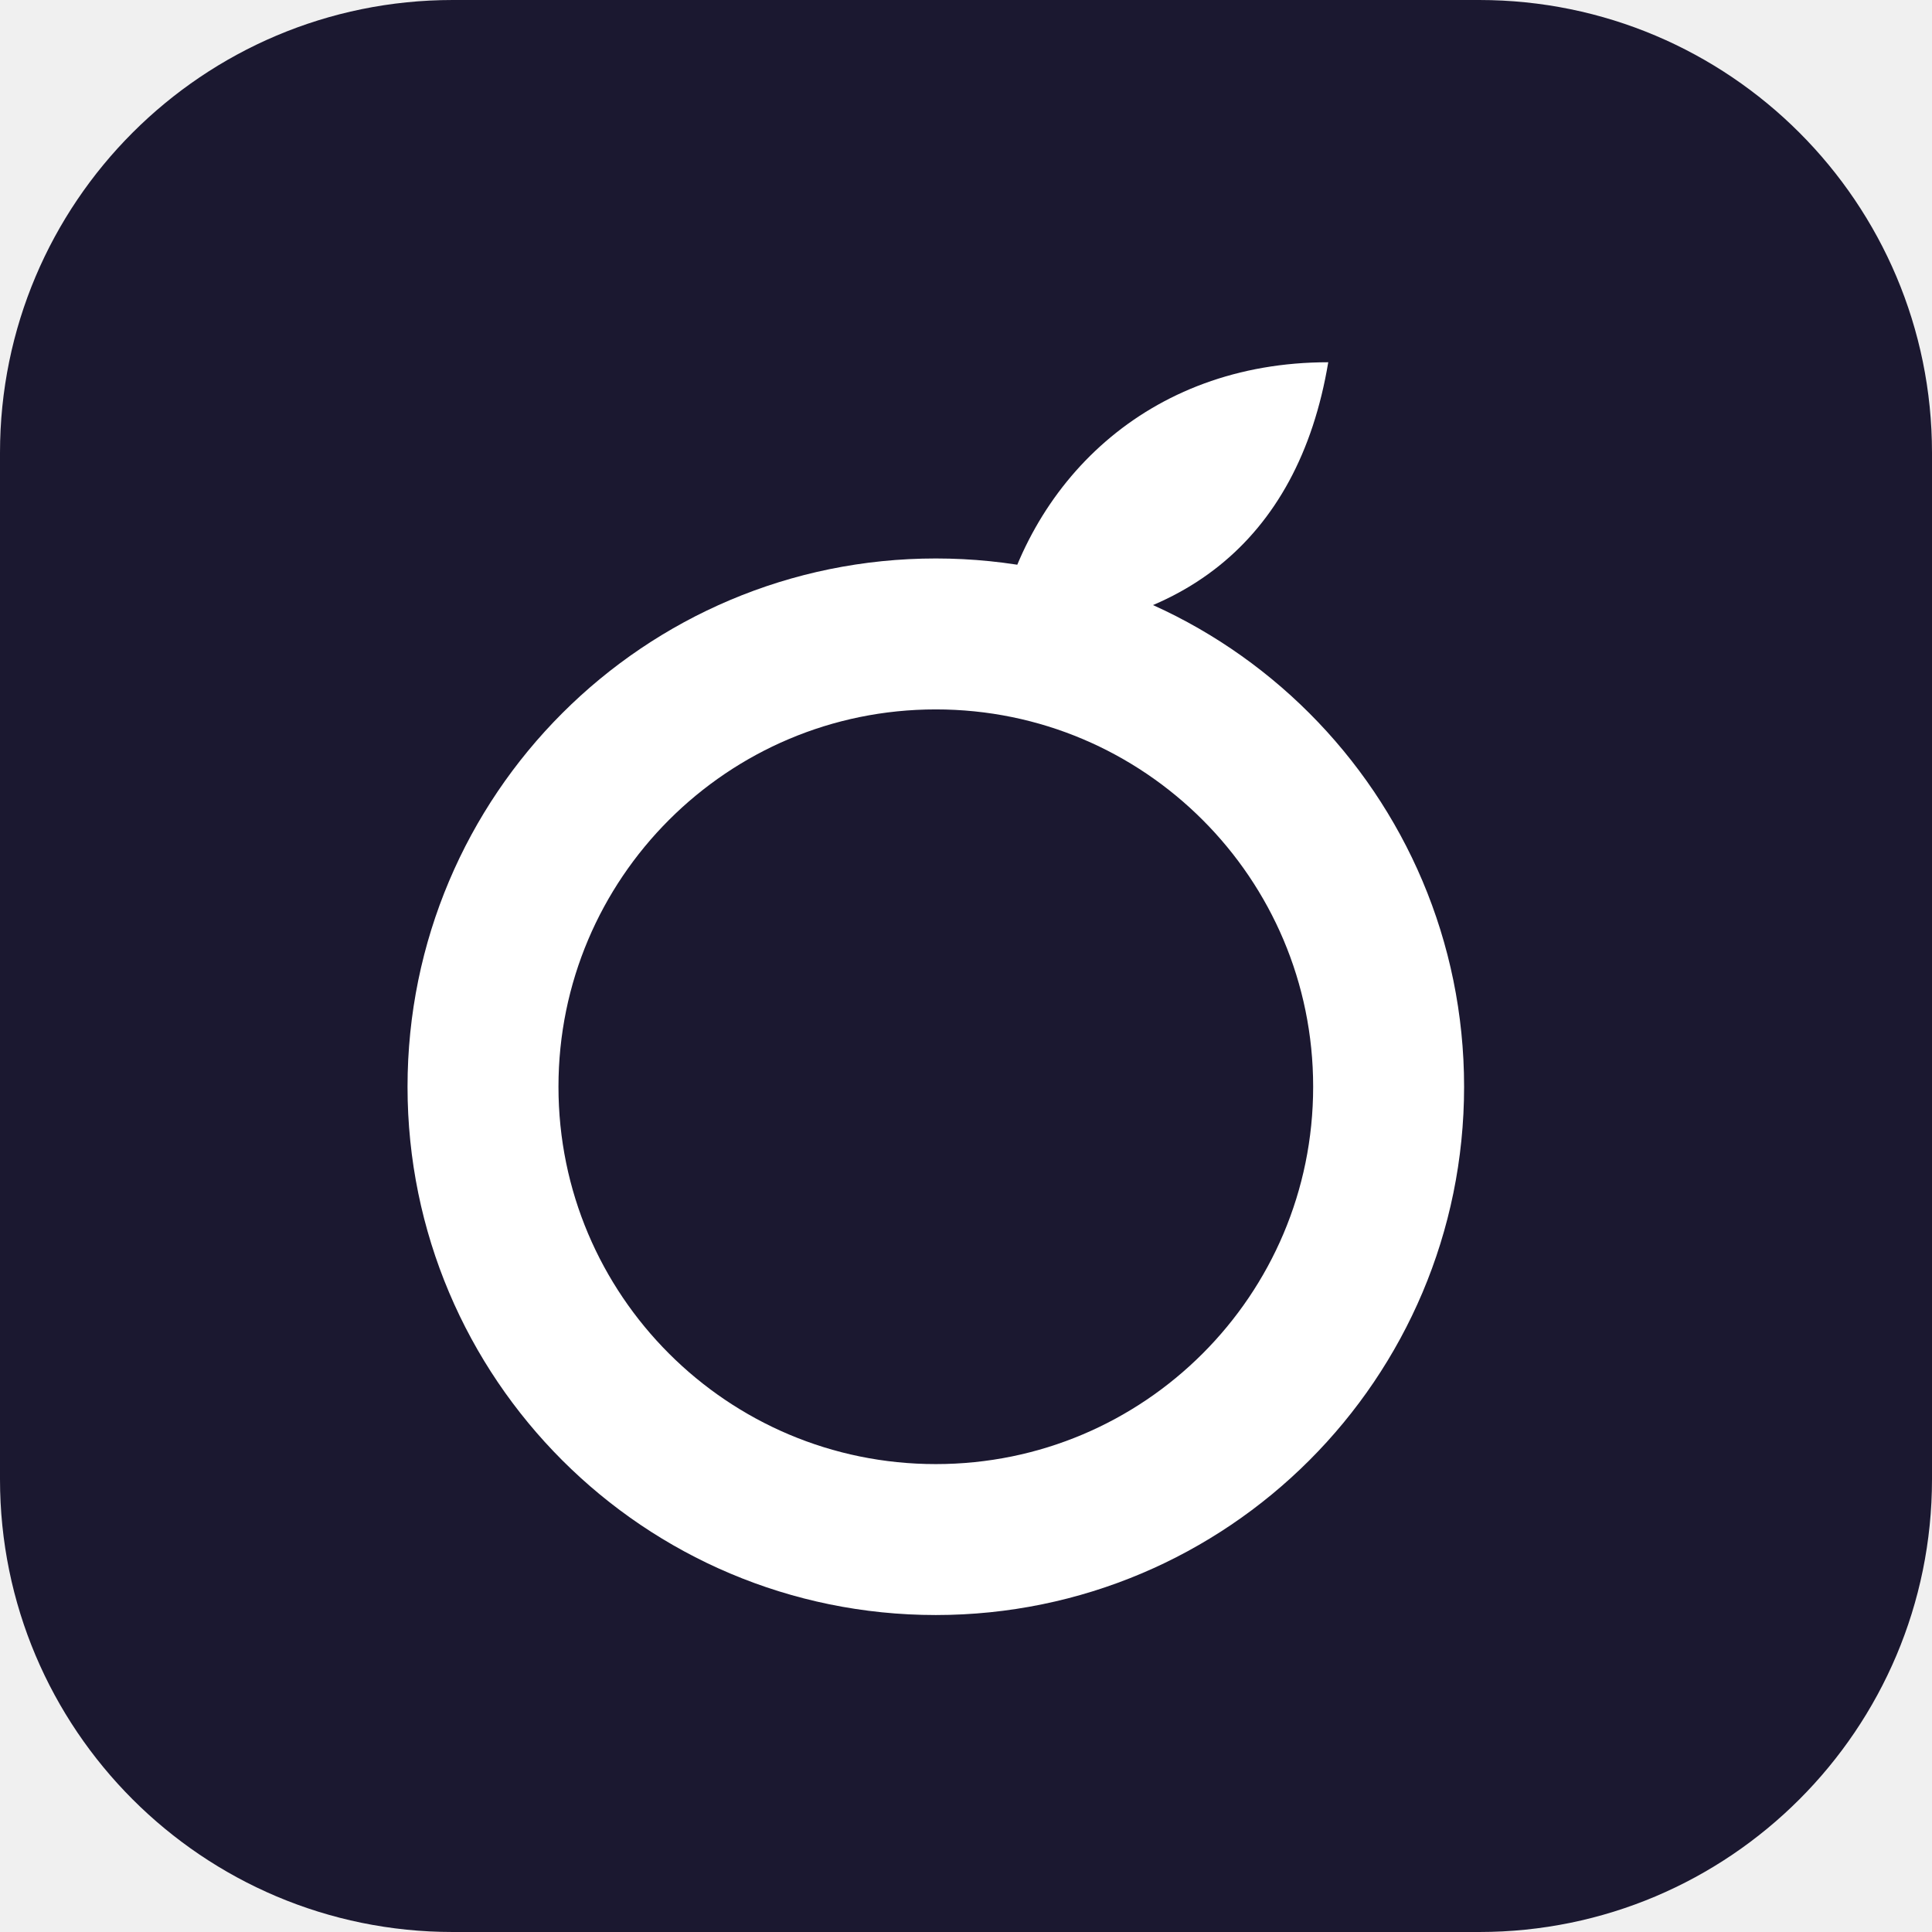
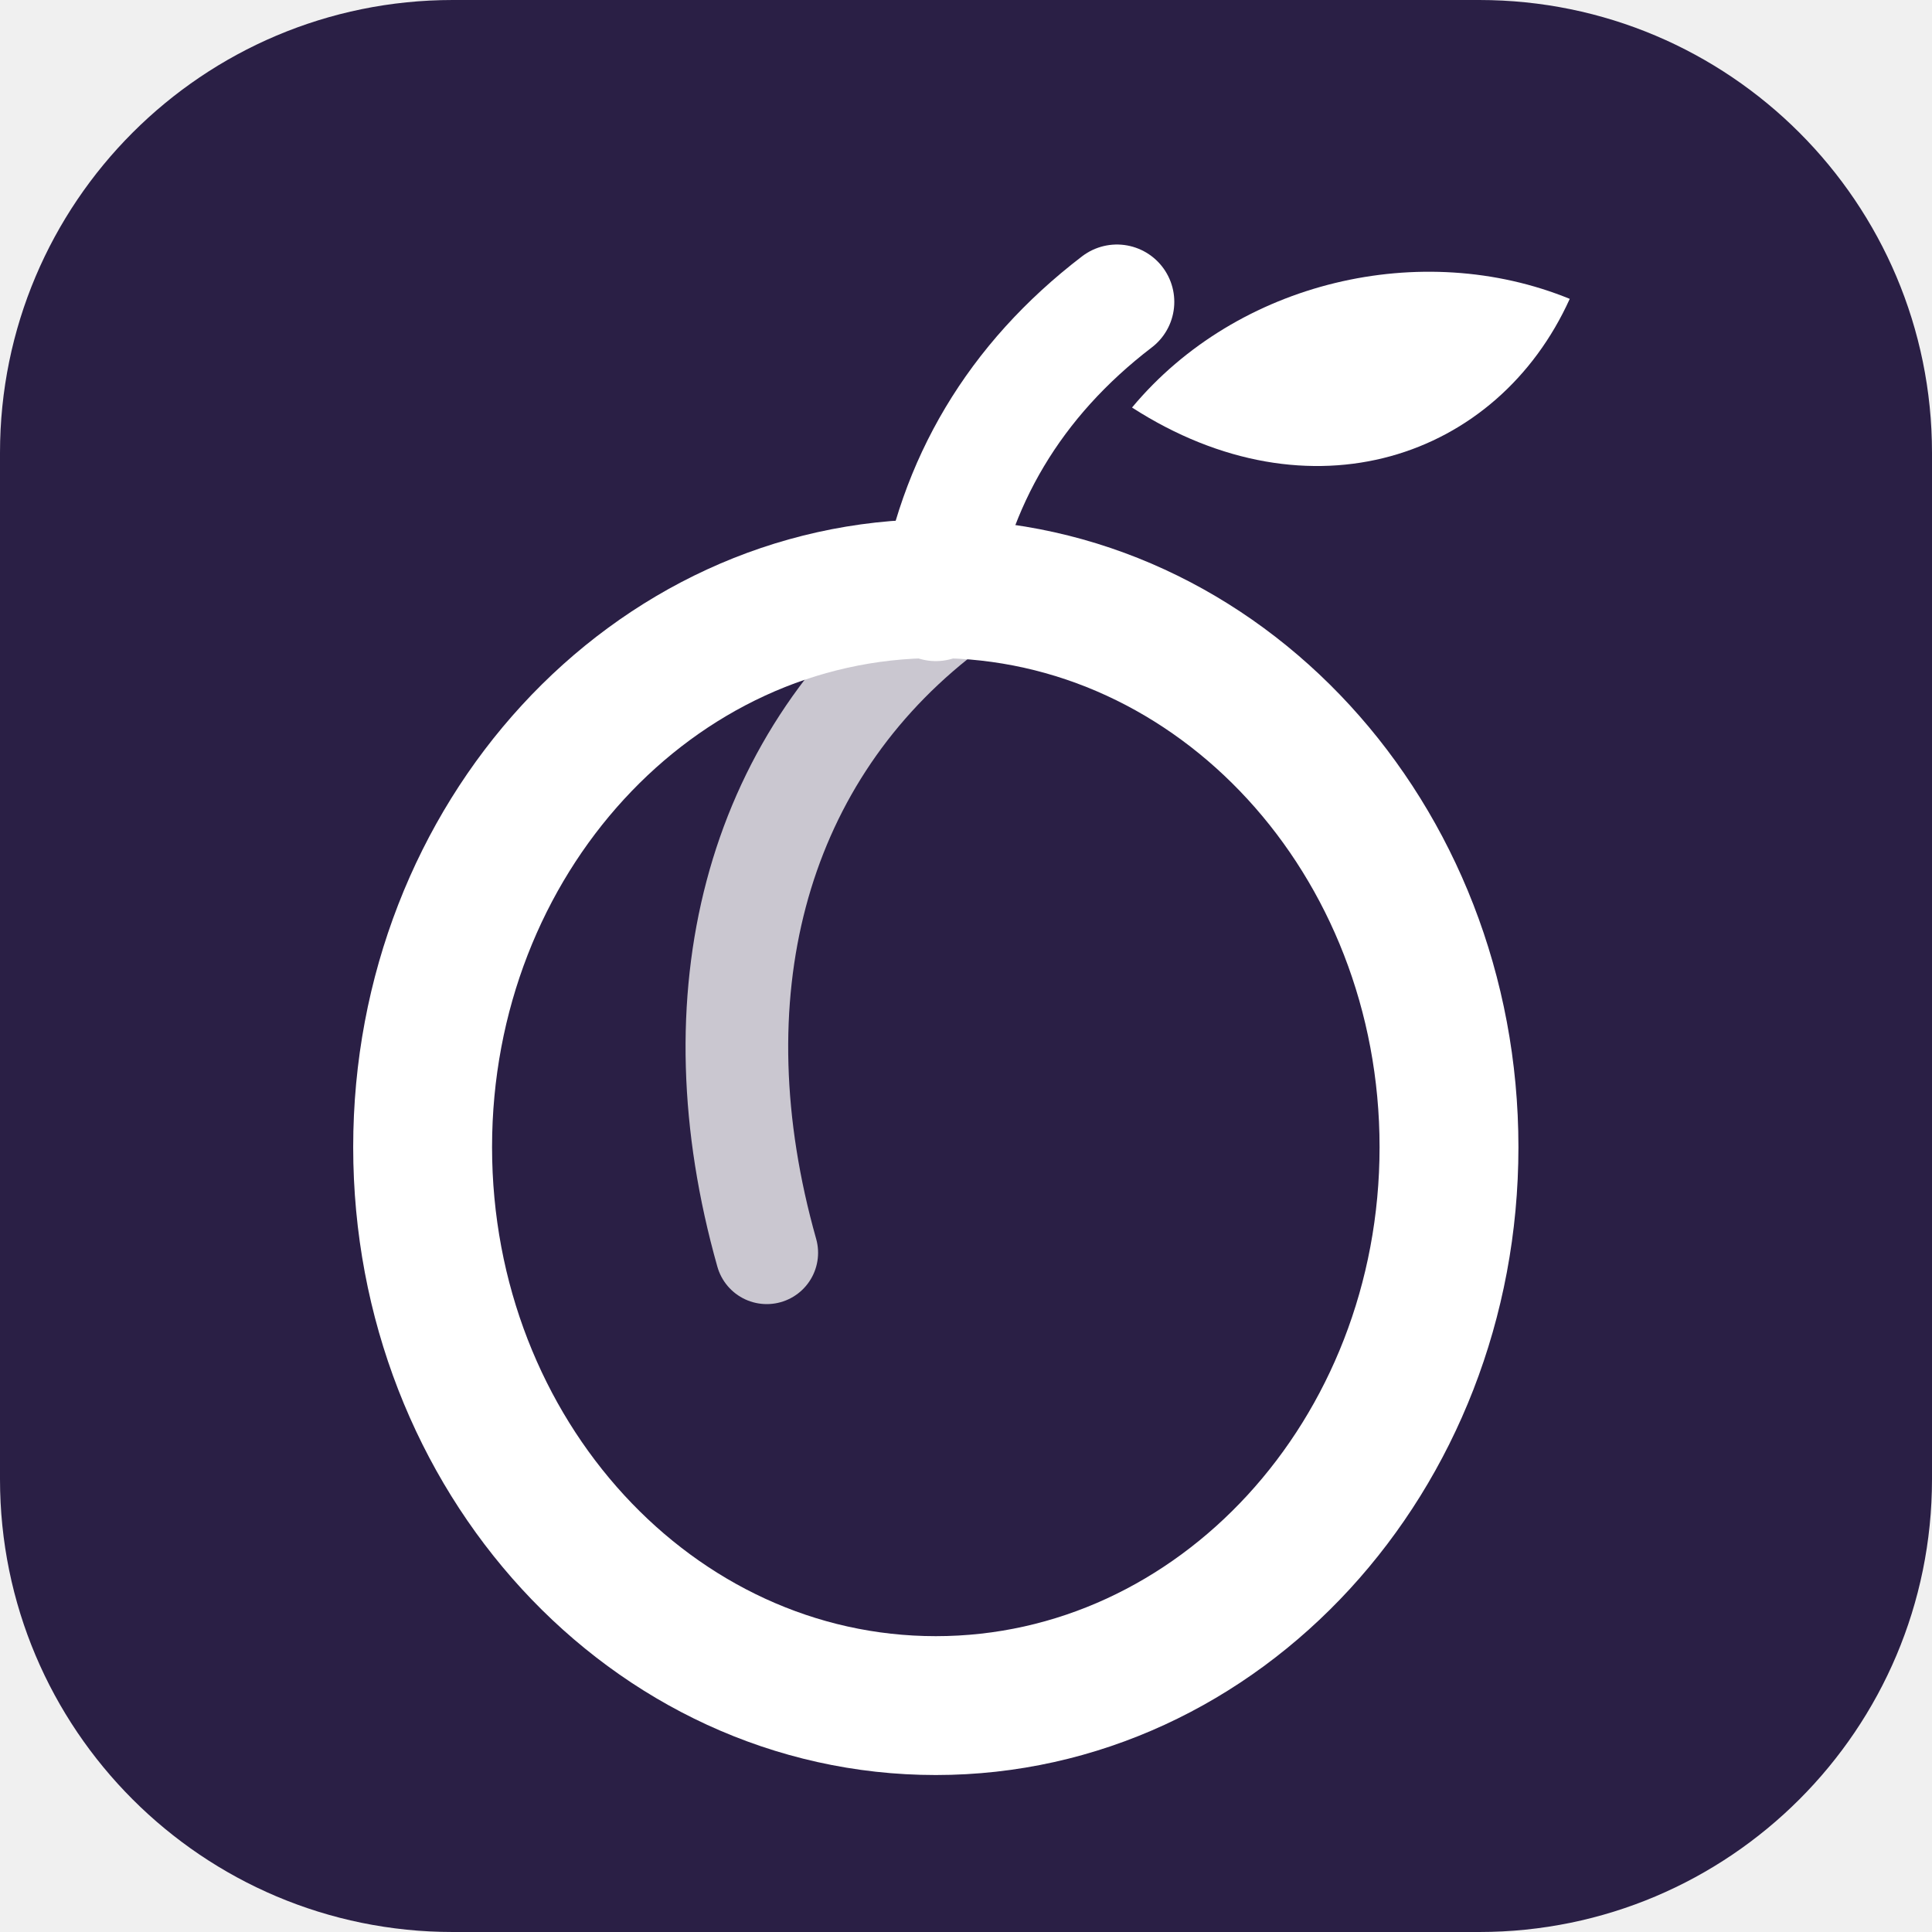
<svg xmlns="http://www.w3.org/2000/svg" viewBox="0 0 64 64">
-   <rect width="64" height="64" rx="15" fill="#1b1830" />
-   <circle cx="31" cy="36" r="15" fill="none" stroke="#fff" stroke-width="5" />
-   <path d="M33 21c1-5 5-9 11-9-1 6-5 9-11 9z" fill="#fff" />
+   <rect width="64" height="64" rx="15" fill="#2a1f45" />
+   <g fill="none" stroke="#fff" stroke-linecap="round">
+     <ellipse cx="31" cy="38" rx="17" ry="18.5" stroke-width="4.6" />
+     <path d="M31 20.5c-6 4.8-8 12.5-5.6 21" stroke-width="3.4" opacity=".75" />
+     <path d="M31 20c.6-4 2.6-7.4 6-10" stroke-width="3.8" />
+   </g>
+   <path d="M37.5 13.5c3.5-4.2 9.6-5.6 14.5-3.6-2.4 5.3-8.6 7.4-14.5 3.6z" fill="#fff" />
</svg>
